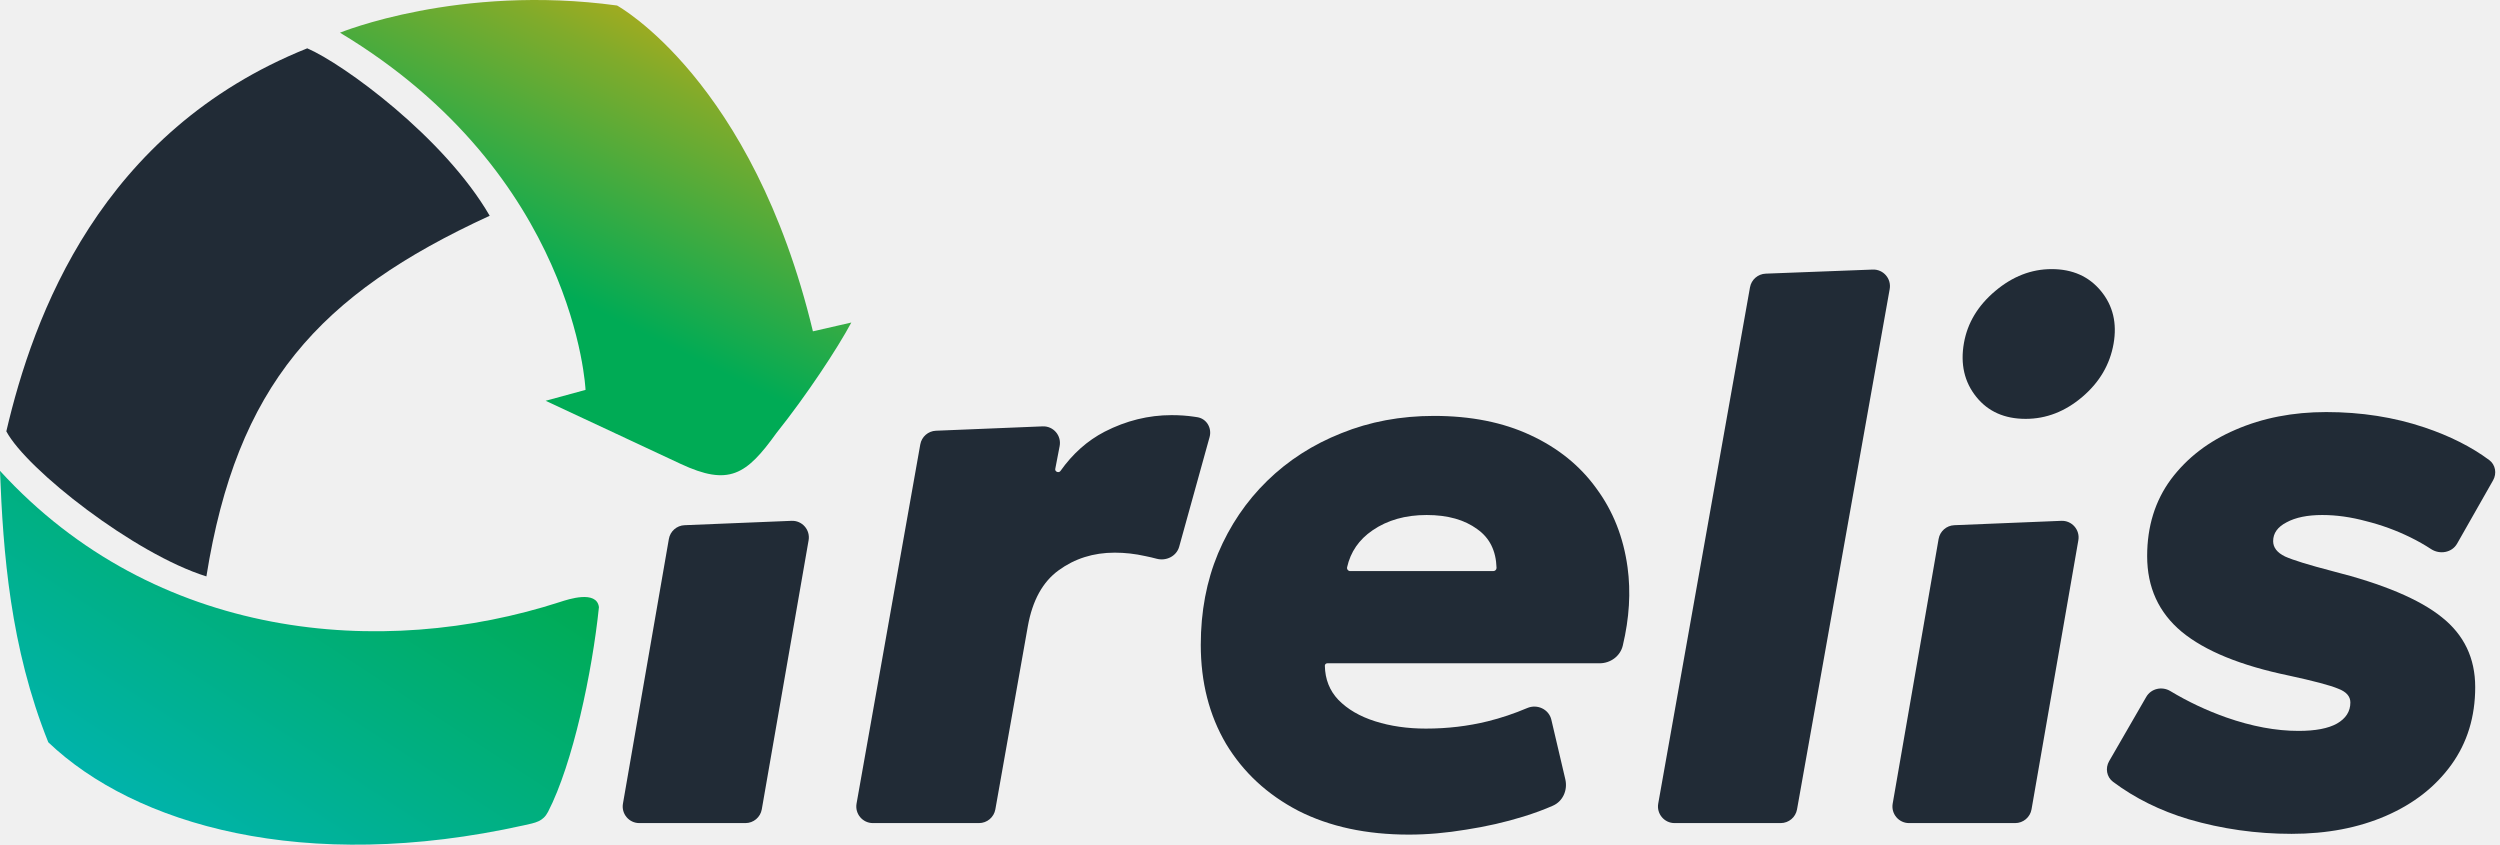
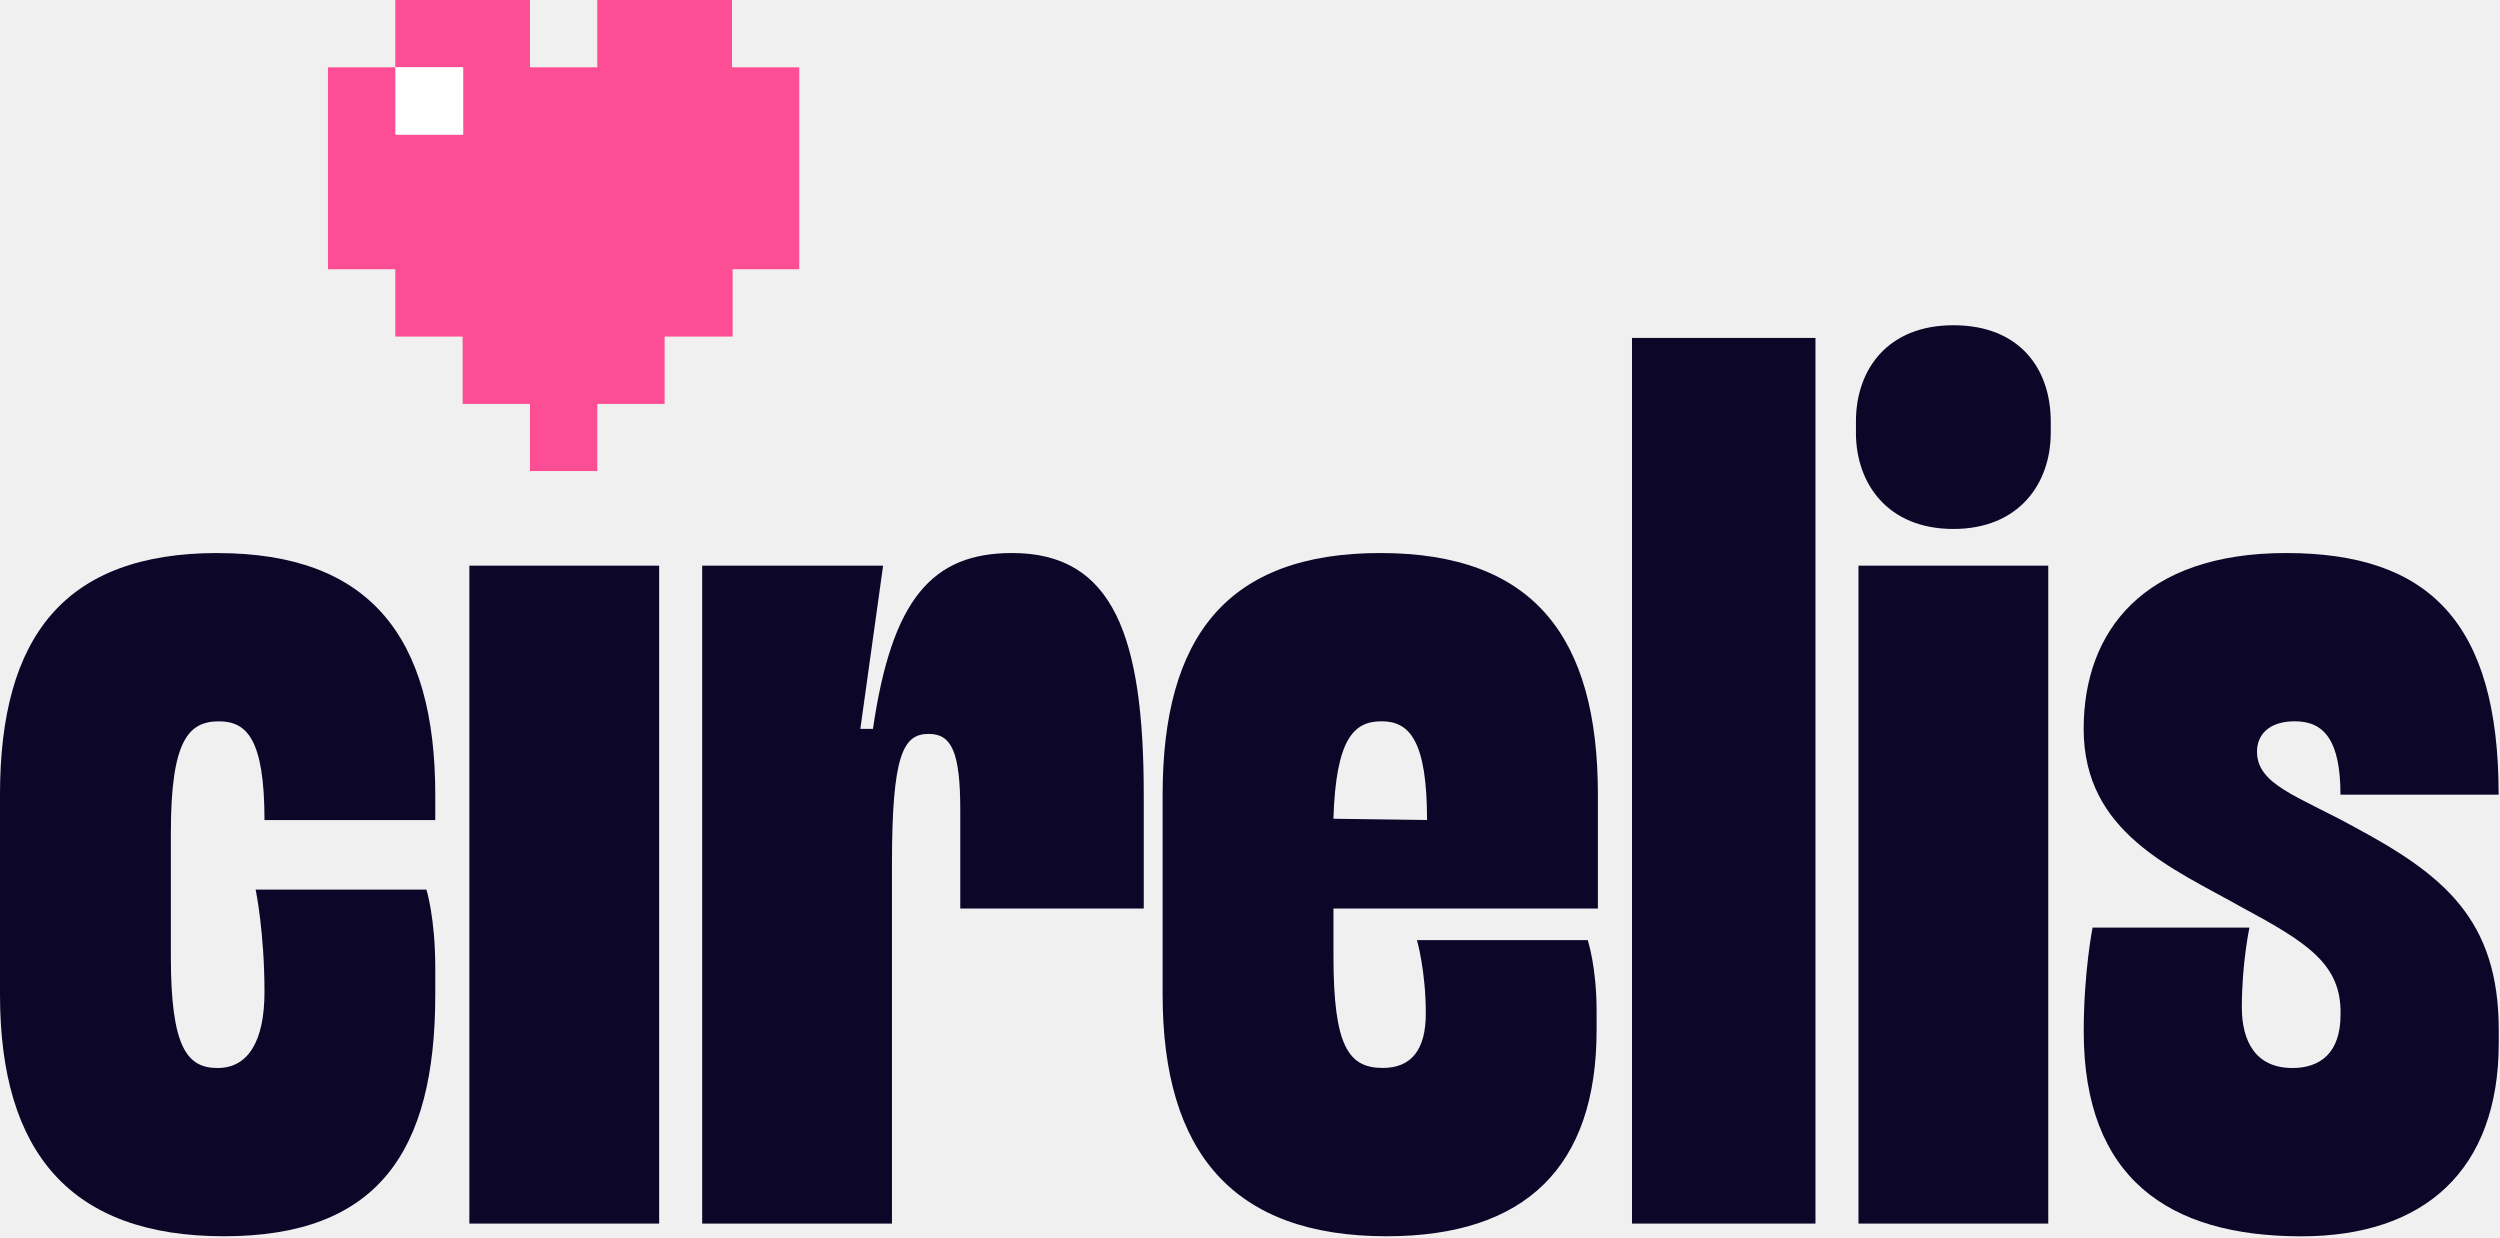
- <svg xmlns="http://www.w3.org/2000/svg" width="3010" height="1017" viewBox="0 0 3010 1017" fill="none">
-   <path d="M2470.18 324.005C2495.26 324.005 2515.06 332.792 2529.54 350.381C2544.03 367.97 2549.09 389.15 2544.73 413.912C2540.3 438.991 2527.75 460.327 2507.06 477.916C2486.37 495.505 2463.64 504.311 2438.88 504.311C2413.48 504.311 2393.68 495.51 2379.52 477.916C2365.08 460.011 2360.11 438.344 2364.59 412.931C2368.84 388.829 2381.39 367.97 2402.25 350.377C2423.11 332.788 2445.75 324.005 2470.18 324.005Z" fill="#212B36" />
-   <path d="M769.731 991C757.318 991 747.903 979.811 750.025 967.581L805.314 648.905C806.924 639.625 814.792 632.725 824.203 632.341L953.041 627.075C965.78 626.554 975.747 637.926 973.561 650.487L917.196 974.428C915.529 984.007 907.215 991 897.492 991H769.731Z" fill="#212B36" />
-   <path d="M1050.98 991C1038.54 991 1029.11 979.758 1031.29 967.505L1108.02 535.082C1109.66 525.836 1117.52 518.977 1126.9 518.593L1255.35 513.343C1268.23 512.816 1278.24 524.437 1275.81 537.098L1270.52 564.614C1269.89 567.937 1274.8 569.865 1276.76 567.101C1291.46 546.3 1309.23 530.504 1330.06 519.712C1355.96 506.454 1382.78 499.825 1410.53 499.825C1420.09 499.825 1429.03 500.441 1437.36 501.675C1438.77 501.876 1440.17 502.086 1441.55 502.304C1452.73 504.063 1459.36 515.351 1456.33 526.259L1419.74 658.22C1416.55 669.701 1404.09 675.806 1392.59 672.715C1388.19 671.535 1383.69 670.484 1379.08 669.562C1366.75 666.787 1354.42 665.4 1342.08 665.4C1316.49 665.4 1293.98 672.491 1274.56 686.675C1255.44 700.55 1243.11 722.904 1237.56 753.737L1198.4 974.493C1196.7 984.042 1188.4 991 1178.7 991H1050.98Z" fill="#212B36" />
-   <path d="M1696.41 1004.87C1645.22 1004.87 1600.82 995.316 1563.21 976.2C1525.9 956.775 1496.92 929.95 1476.26 895.725C1455.91 861.192 1445.73 821.417 1445.73 776.4C1445.73 736.316 1452.67 699.625 1466.54 666.325C1480.73 632.716 1500.46 603.579 1525.74 578.912C1551.03 554.246 1580.78 535.129 1615.01 521.562C1649.23 507.687 1686.39 500.75 1726.47 500.75C1770.87 500.75 1809.57 508.458 1842.56 523.875C1875.86 539.292 1902.37 560.721 1922.11 588.162C1942.15 615.296 1954.64 646.9 1959.57 682.975C1963.64 712.72 1961.73 744.142 1953.85 777.24C1950.8 790.047 1939.03 798.6 1925.86 798.6H1598.07C1596.43 798.6 1595.09 799.913 1595.12 801.549C1595.44 817.819 1600.83 831.482 1611.31 842.537C1622.41 853.946 1637.21 862.579 1655.71 868.437C1674.21 874.296 1694.56 877.225 1716.76 877.225C1742.66 877.225 1767.48 874.296 1791.22 868.437C1807.16 864.505 1823.02 859.184 1838.82 852.473C1850.79 847.389 1864.85 853.865 1867.82 866.524L1884.63 938.223C1887.65 951.149 1881.88 964.671 1869.73 970.035C1859.1 974.73 1847.27 979.098 1834.23 983.137C1812.34 989.921 1789.37 995.162 1765.32 998.862C1741.27 1002.87 1718.3 1004.87 1696.41 1004.87ZM1621.91 682.974C1621.38 685.382 1623.26 687.6 1625.73 687.6H1797.91C1800.1 687.6 1801.89 685.84 1801.83 683.653C1801.22 663.117 1793.52 647.629 1778.73 637.187C1763.32 625.779 1742.97 620.075 1717.68 620.075C1692.09 620.075 1670.35 626.241 1652.47 638.575C1636.23 649.688 1626.04 664.487 1621.91 682.974Z" fill="#212B36" />
-   <path d="M2016.2 991C2003.76 991 1994.33 979.754 1996.51 967.5L2106.99 345.958C2108.64 336.695 2116.52 329.832 2125.92 329.473L2254.74 324.559C2267.49 324.072 2277.43 335.489 2275.19 348.051L2163.62 974.507C2161.92 984.049 2153.63 991 2143.93 991H2016.2Z" fill="#212B36" />
-   <path d="M2759.07 1003.95C2716.52 1003.95 2675.21 998.091 2635.12 986.375C2600.82 976.083 2570.46 961.048 2544.06 941.27C2536.34 935.486 2534.56 924.811 2539.39 916.457L2584.08 839.058C2589.91 828.962 2603.08 826.018 2613.06 832.037C2634.32 844.853 2656.78 855.445 2680.45 863.812C2711.28 874.604 2740.26 880 2767.4 880C2787.75 880 2803.16 877.071 2813.65 871.212C2824.44 865.046 2829.84 856.567 2829.84 845.775C2829.84 838.375 2824.9 832.825 2815.04 829.125C2805.48 825.116 2785.74 819.875 2755.84 813.4C2697.87 801.375 2654.86 783.8 2626.8 760.675C2599.05 737.55 2585.17 707.179 2585.17 669.562C2585.17 633.796 2594.73 602.962 2613.85 577.062C2633.27 551.162 2659.17 531.275 2691.55 517.4C2724.23 503.216 2760.61 496.125 2800.7 496.125C2842.94 496.125 2882.41 502.291 2919.1 514.625C2949.51 524.847 2975.47 537.929 2996.99 553.871C3004.64 559.539 3006.36 570.064 3001.66 578.341L2958.35 654.532C2952.14 665.449 2937.51 667.981 2927.01 661.096C2919.27 656.021 2910.93 651.289 2901.99 646.9C2885.03 638.575 2867.3 632.1 2848.8 627.475C2830.61 622.541 2813.03 620.075 2796.07 620.075C2778.19 620.075 2763.85 623.004 2753.06 628.862C2742.27 634.412 2736.87 641.966 2736.87 651.525C2736.87 659.233 2741.65 665.4 2751.21 670.025C2760.77 674.342 2779.73 680.2 2808.1 687.6C2869.15 703.016 2913.09 721.516 2939.91 743.1C2966.74 764.375 2980.15 792.433 2980.15 827.275C2980.15 863.042 2970.59 894.183 2951.47 920.7C2932.36 947.216 2906.15 967.721 2872.85 982.212C2839.55 996.704 2801.62 1003.95 2759.07 1003.95Z" fill="#212B36" />
-   <path d="M2298.5 991C2286.09 991 2276.67 979.811 2278.79 967.581L2334.08 648.905C2335.69 639.625 2343.56 632.725 2352.97 632.341L2481.81 627.075C2494.55 626.554 2504.52 637.926 2502.33 650.487L2445.97 974.428C2444.3 984.007 2435.98 991 2426.26 991H2298.5Z" fill="#212B36" />
-   <path fill-rule="evenodd" clip-rule="evenodd" d="M409.353 39.364C409.353 39.364 552.188 -19.344 742.912 6.632C742.912 6.632 906.05 95.835 978.749 398.92L1025 388.324C1007.88 420.199 971.094 475.977 934.708 521.523C898.55 571.865 877.611 585.679 819.407 558.469C656.964 482.531 819.407 558.469 656.964 482.531C656.968 482.529 704.992 469.419 704.992 469.419C704.992 469.419 693.829 210.422 409.353 39.364Z" fill="url(#paint0_linear_5512_273)" />
-   <path fill-rule="evenodd" clip-rule="evenodd" d="M589.596 259.777C383.061 354.755 285.117 464.675 248.5 694C162 667 32.204 565.445 7.62 519.334C40.008 380.483 120.571 158.209 369.926 58.176C413.53 76.941 534.948 165.455 589.596 259.777Z" fill="#212B36" />
-   <path fill-rule="evenodd" clip-rule="evenodd" d="M0 566.918C186.678 771 460.221 794.182 674.576 724.697C683.832 721.697 718.415 710.122 721.114 731.01C713.047 809.256 689.725 919.532 659.889 977.351C653.746 989.255 644.784 990.563 631 993.63C365.9 1052.62 162.118 992.826 58.138 893.705C12.152 779.078 3.696 664.33 0 566.918Z" fill="url(#paint1_linear_5512_273)" />
+ <svg xmlns="http://www.w3.org/2000/svg" width="404" height="200" viewBox="0 0 404 200" fill="none">
+   <g clip-path="url(#clip0_2_35)">
+     <path d="M35.17 89.37C10.43 89.37 0 102.86 0 128.42V160.73C0 186.29 11.45 199.78 36.19 199.78C60.93 199.78 70.34 186.28 70.34 160.73V156.44C70.34 148.26 68.91 143.76 68.91 143.76H41.31C41.31 143.76 42.74 150.51 42.74 160.32C42.74 168.29 40.08 172.59 35.17 172.59C30.26 172.59 27.61 169.32 27.61 154.6V134.56C27.61 119.63 30.47 116.57 35.38 116.57C39.88 116.57 42.74 119.43 42.74 132.52H70.34V128.43C70.34 102.87 59.71 89.38 35.17 89.38V89.37Z" fill="#0C0628" />
+     <path d="M106.52 91.41H75.85V197.73H106.52V91.41Z" fill="#0C0628" />
+     <path d="M163.56 89.37C150.68 89.37 144.13 96.73 141.07 117.79H139.03L142.71 91.41H113.47V197.73H144.14V139.66C144.14 121.87 145.98 118.6 150.07 118.6C153.75 118.6 155.18 121.46 155.18 130.87V146.82H184.83V128.42C184.83 102.86 179.92 89.37 163.57 89.37H163.56Z" fill="#0C0628" />
+     <path d="M223.05 89.37C198.31 89.37 187.88 102.87 187.88 128.42V160.73C187.88 186.29 199.33 199.78 224.07 199.78C246.56 199.78 258.01 188.53 258.01 166.45V163.38C258.01 156.22 256.58 151.93 256.58 151.93H228.98C228.98 151.93 230.41 156.84 230.41 163.79C230.41 169.52 228.16 172.58 223.46 172.58C217.94 172.58 215.49 169.1 215.49 154.59V146.82H258.22V128.42C258.22 102.86 247.79 89.37 223.05 89.37ZM215.48 132.3C215.89 119.42 218.75 116.56 223.25 116.56C227.75 116.56 230.61 119.63 230.61 132.51L215.48 132.31V132.3Z" fill="#0C0628" />
+     <path d="M293.38 54.61H263.73V197.73H293.38V54.61Z" fill="#0C0628" />
+     <path d="M331 91.41H300.33V197.73H331V91.41Z" fill="#0C0628" />
+     <path d="M315.66 52.56C305.03 52.56 299.92 59.72 299.92 68.1V69.94C299.92 78.12 305.03 85.48 315.66 85.48C326.29 85.48 331.4 78.12 331.4 69.94V68.1C331.4 59.72 326.49 52.56 315.66 52.56Z" fill="#0C0628" />
+     <path d="M380.27 133.53C371.27 128.62 364.73 126.78 364.73 121.47C364.73 118.81 366.57 116.56 370.86 116.56C375.56 116.56 378.22 119.63 378.22 128.42H403.78C403.78 100.61 392.53 89.37 369.43 89.37C346.33 89.37 336.72 102.05 336.72 117.79C336.72 134.56 351.03 140.28 362.28 146.62C372.91 152.35 378.43 155.82 378.23 164C378.23 170.13 374.96 172.59 370.46 172.59C364.53 172.59 362.28 168.3 362.28 162.78C362.28 155.62 363.51 149.9 363.51 149.9H338.16C338.16 149.9 336.73 157.06 336.73 166.67C336.73 190.39 350.43 199.79 371.9 199.79C391.73 199.79 403.8 189.16 403.8 168.51V166.47C403.8 148.48 394.8 141.32 380.29 133.55L380.27 133.53Z" fill="#0C0628" />
+     <path d="M85.641 0V10.88H96.52V0H118.29V10.88H129.16V43.51H118.391V54.39H107.4V65.269H96.52V76.12H85.641V65.269H74.761V54.39H63.881V43.51H53V10.88H63.881V0H85.641ZM63.881 21.75H74.761V10.88H63.881V21.75Z" fill="#FD4D94" />
+     <path d="M74.86 10.88V21.75H63.98V10.88H74.86Z" fill="white" />
+   </g>
  <defs>
-     <linearGradient id="paint0_linear_5512_273" x1="766.977" y1="-180.009" x2="-0.002" y2="1364.97" gradientUnits="userSpaceOnUse">
-       <stop stop-color="#FFAB00" />
-       <stop offset="0.137" stop-color="#80AB2B" />
-       <stop offset="0.3" stop-color="#00AB55" />
-       <stop offset="0.465" stop-color="#00AB55" />
-       <stop offset="0.902" stop-color="#00B8D9" />
-     </linearGradient>
-     <linearGradient id="paint1_linear_5512_273" x1="846.981" y1="-138.375" x2="-103.681" y2="1320.47" gradientUnits="userSpaceOnUse">
-       <stop offset="0.019" stop-color="#FFAB00" />
-       <stop offset="0.115" stop-color="#80AB2B" />
-       <stop offset="0.226" stop-color="#00AB55" />
-       <stop offset="0.465" stop-color="#00AB55" />
-       <stop offset="0.902" stop-color="#00B8D9" />
-     </linearGradient>
+     <clipPath id="clip0_2_35">
+       <rect width="403.78" height="199.77" fill="white" />
+     </clipPath>
  </defs>
</svg>
